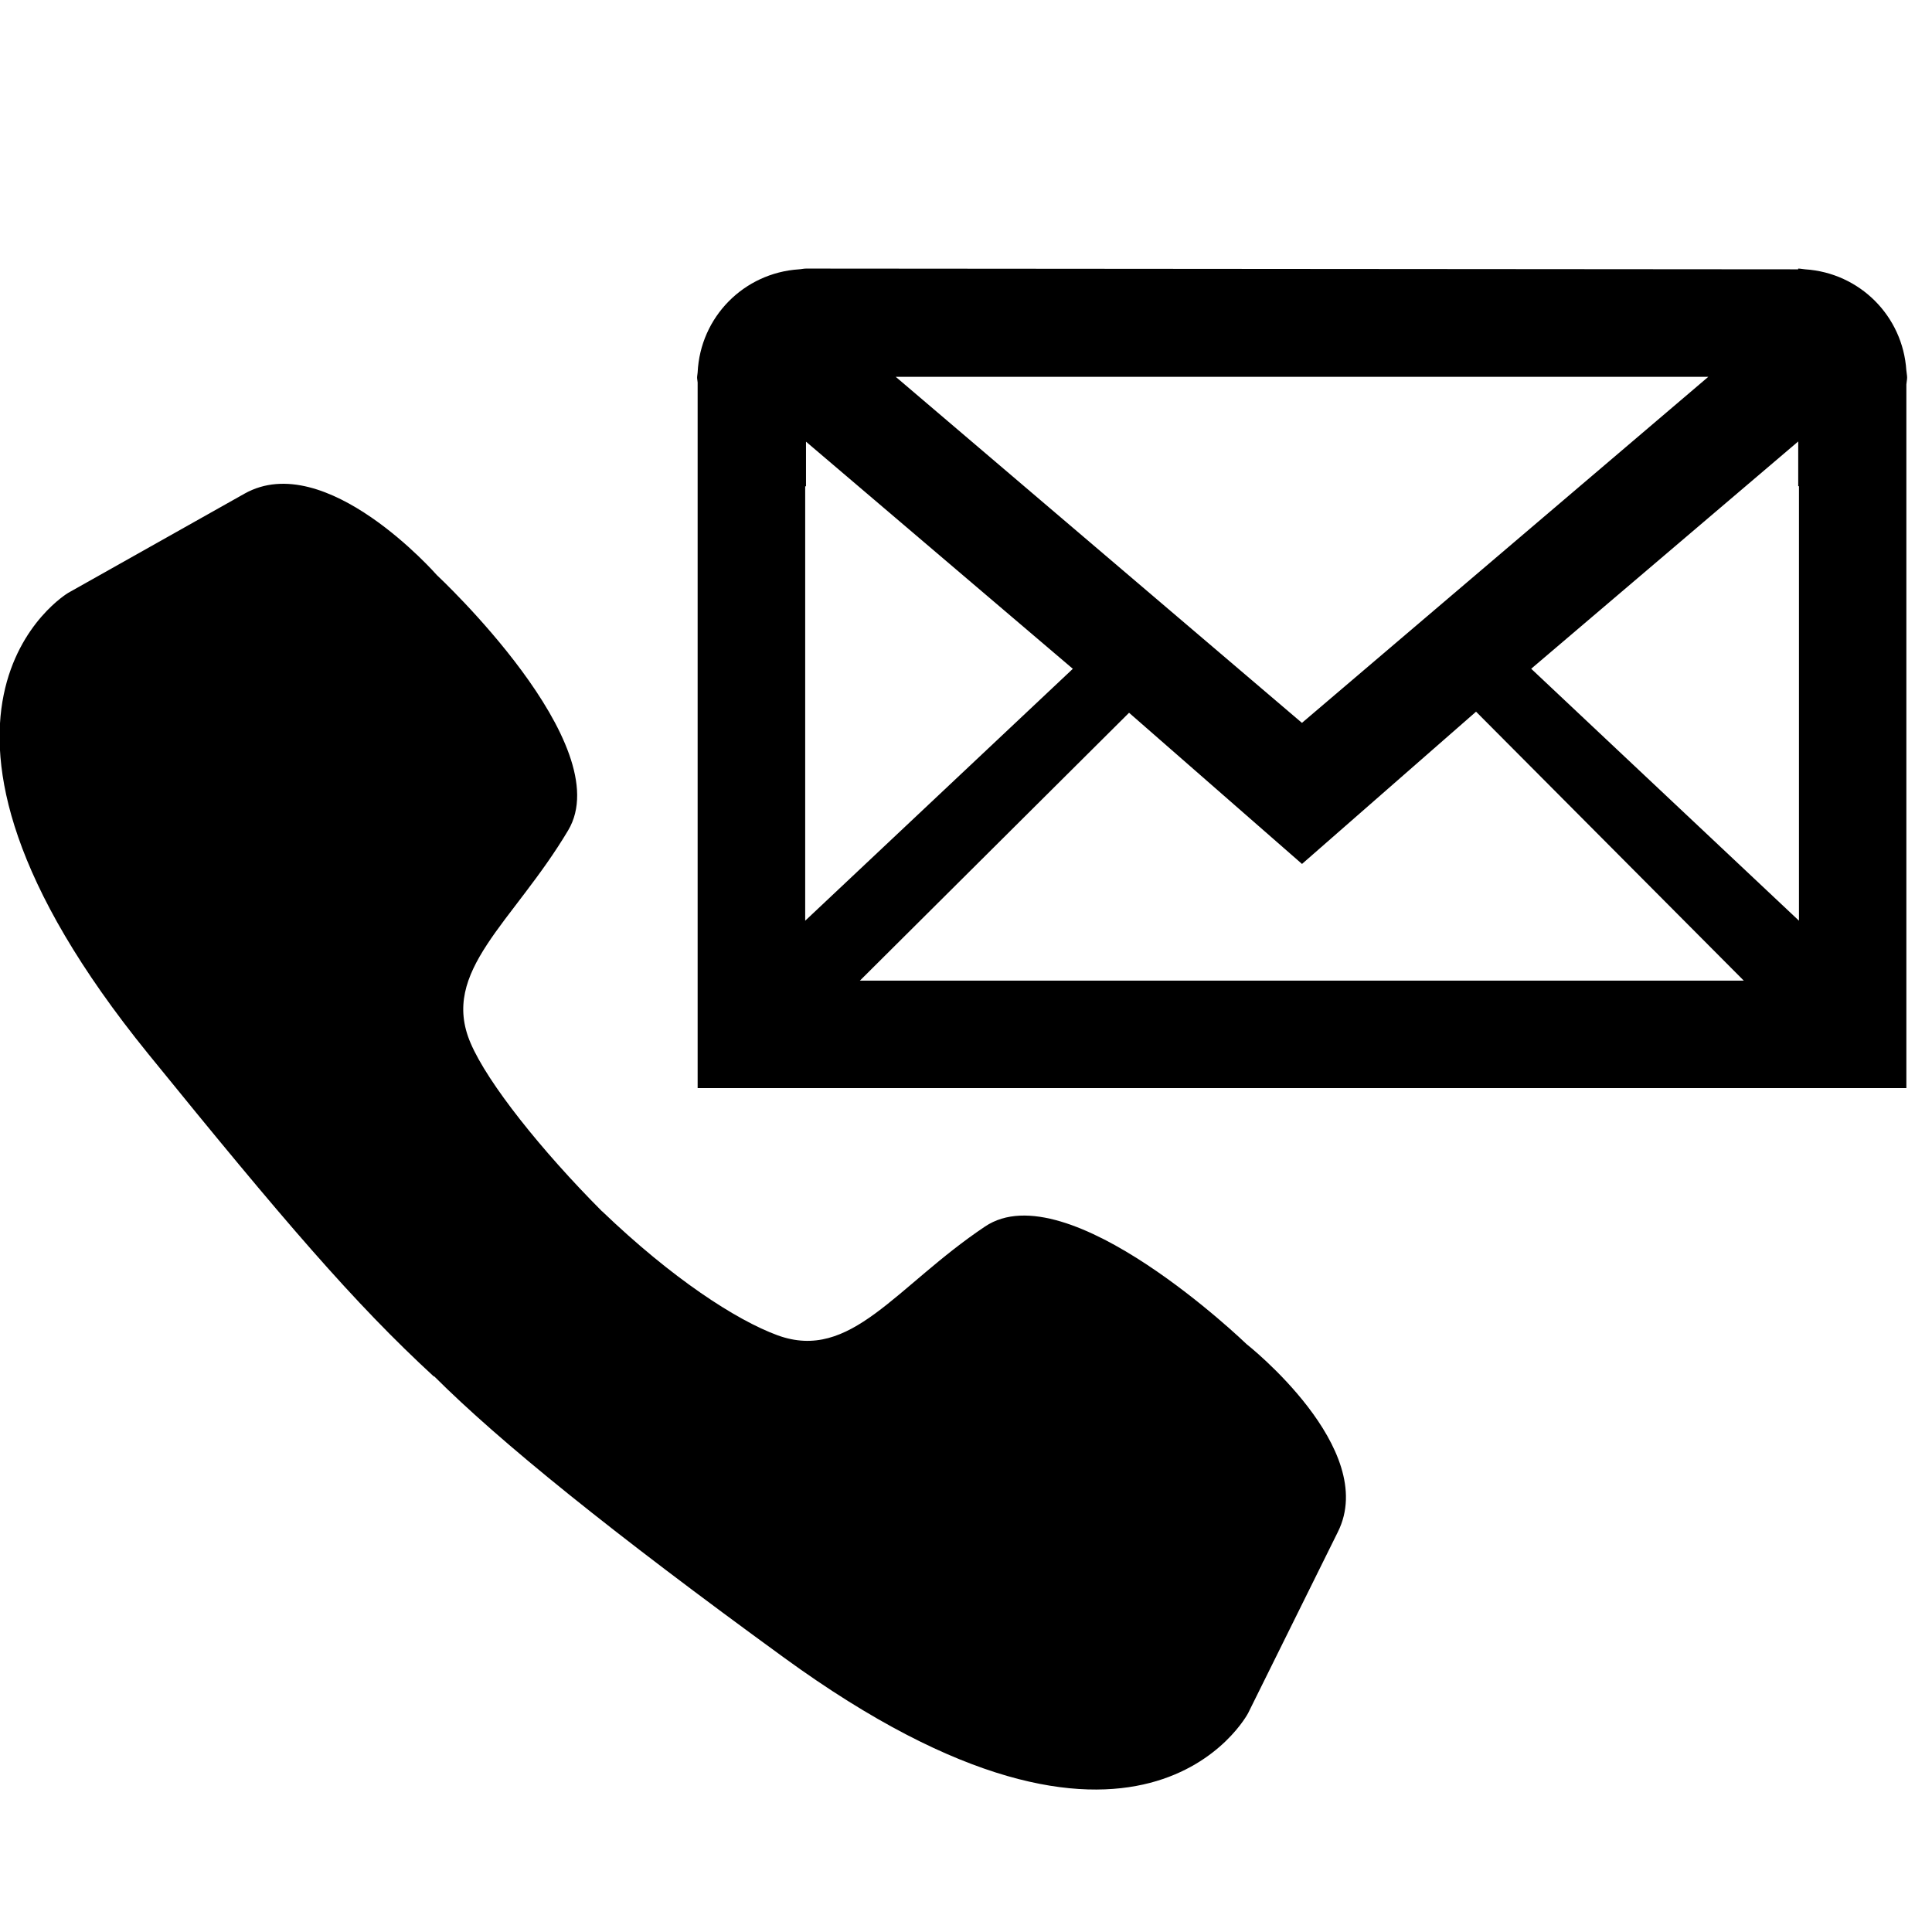
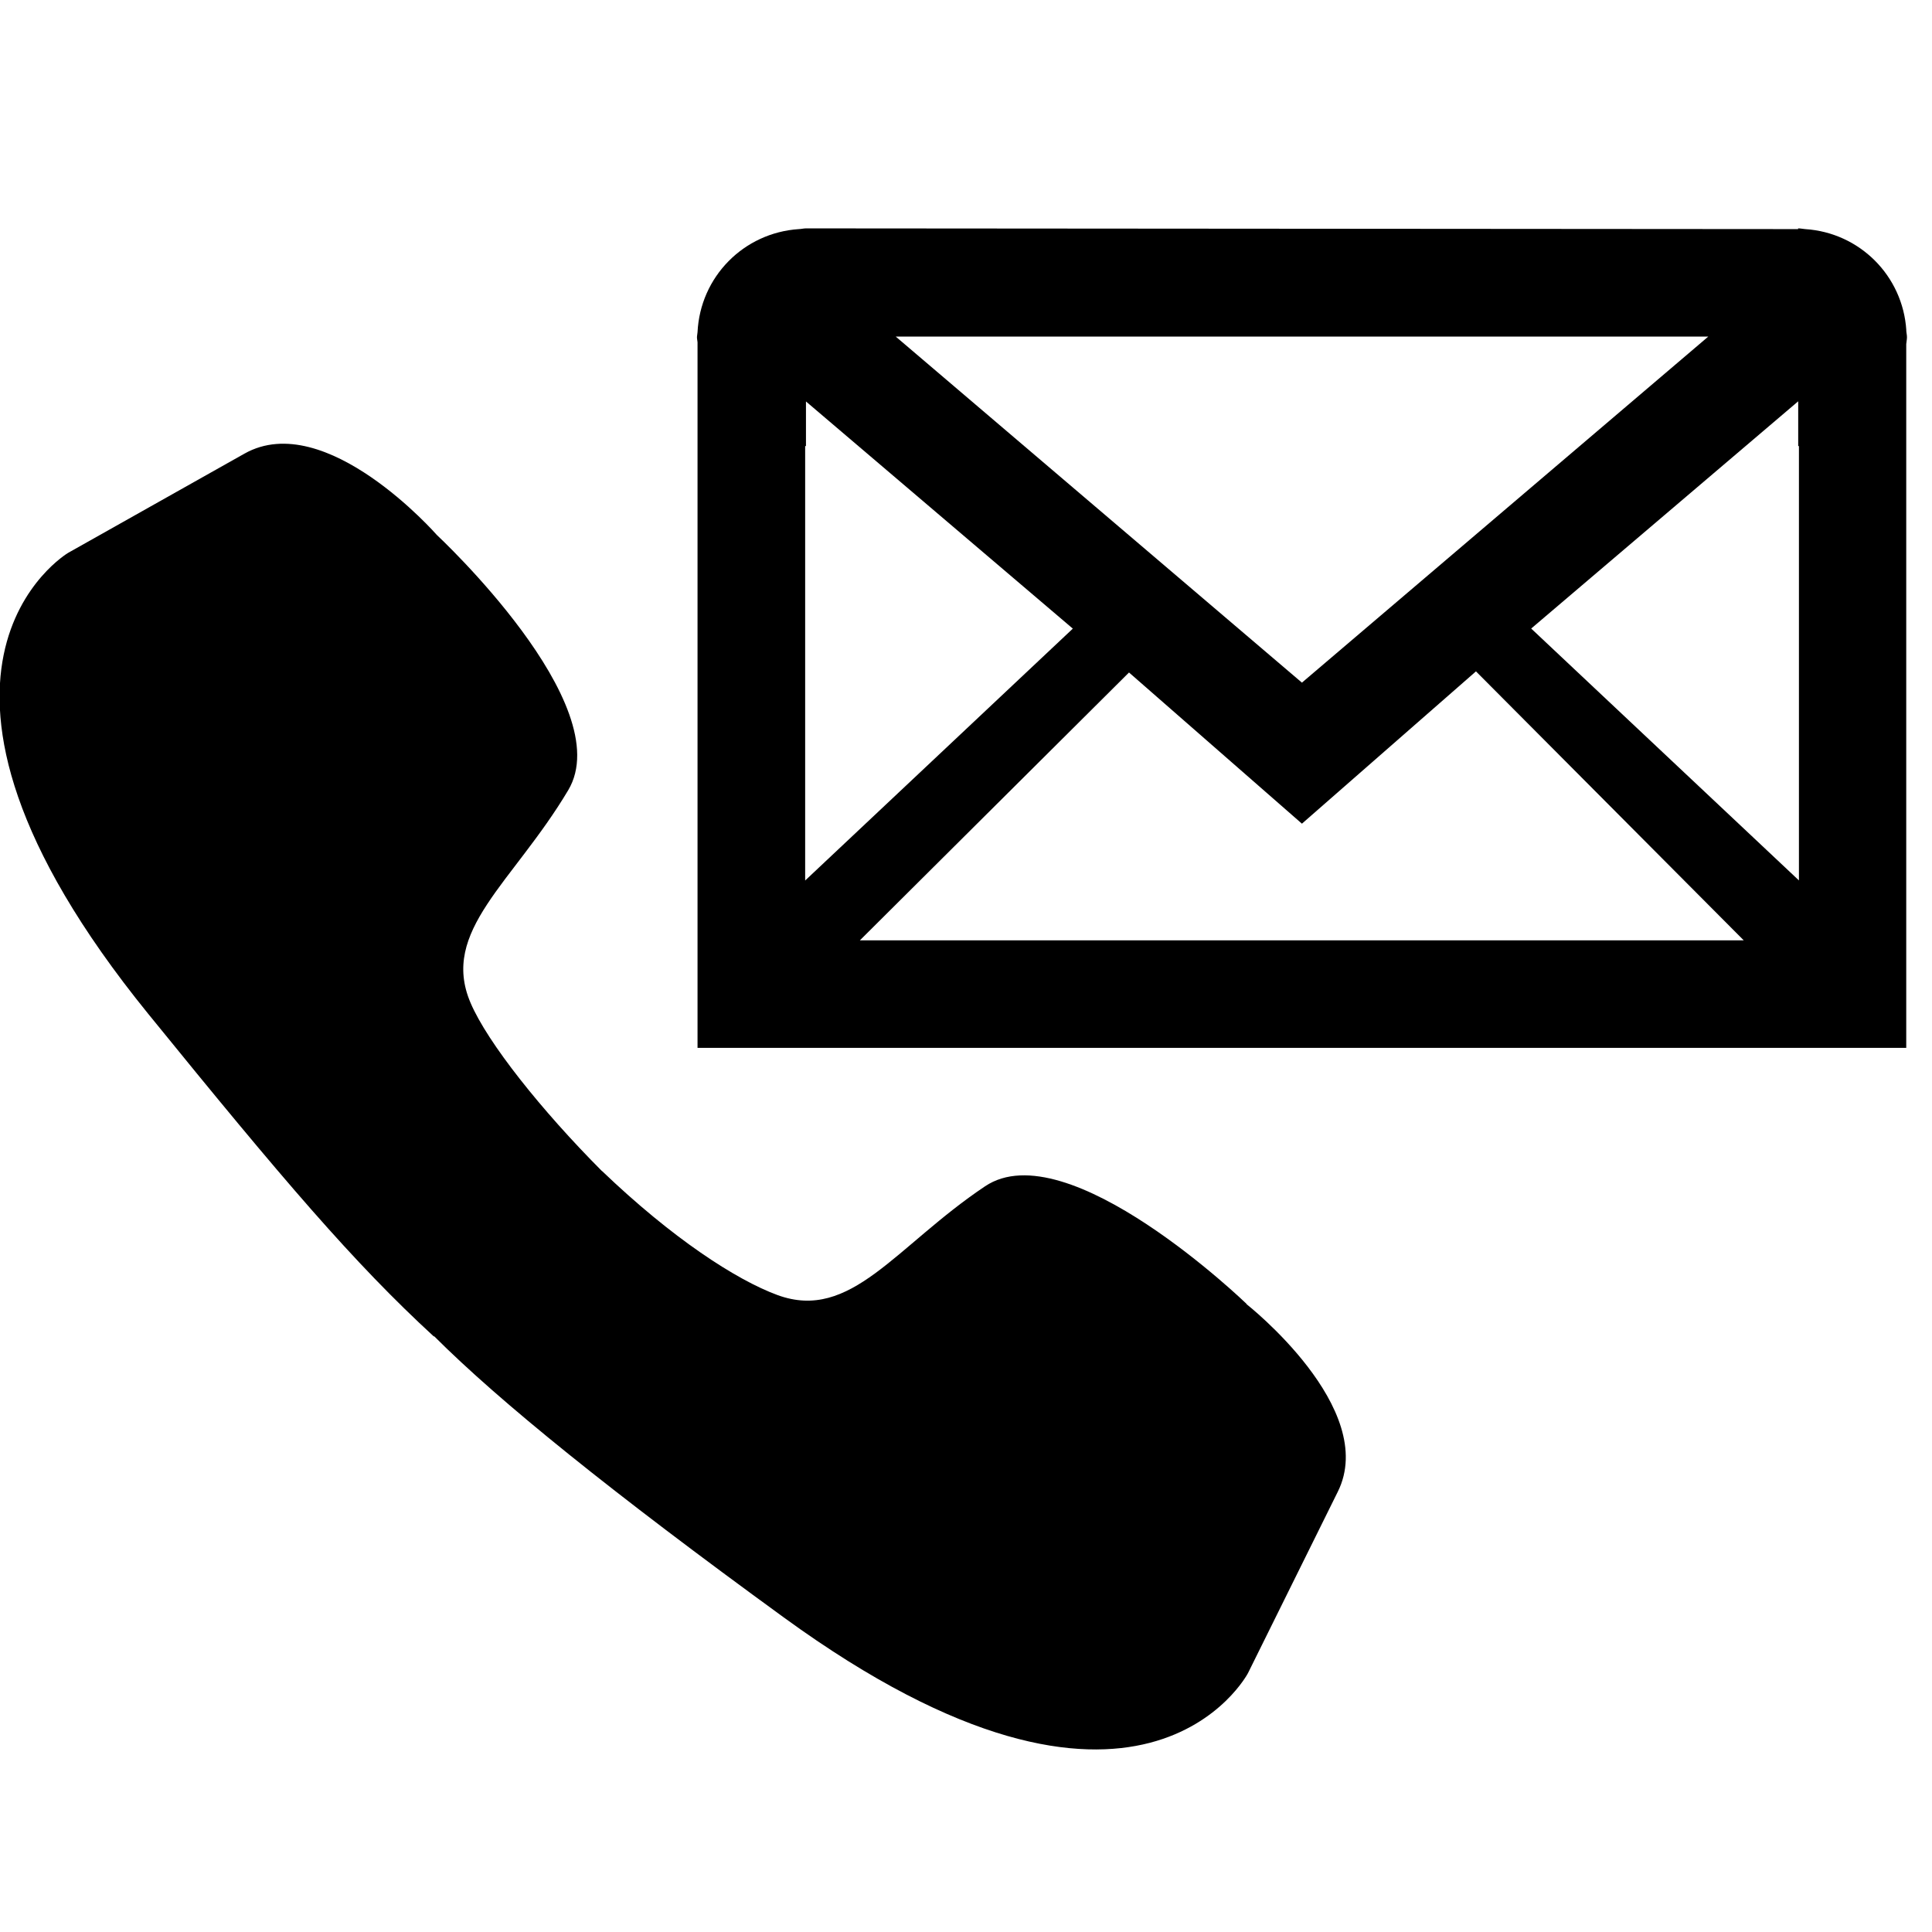
- <svg xmlns="http://www.w3.org/2000/svg" viewBox="0 0 1024 1024">
-   <path d="M1010.402 196.346c-1.868-28.869-24.734-51.697-53.598-53.598-1.258-.07-2.478-.394-3.736-.394v.394l-525.862-.394c-1.22 0-2.446.324-3.736.394-29.226 1.906-52.308 25.274-53.706 54.64-.038.864-.286 1.798-.286 2.732 0 .896.254 1.76.286 2.624v373.977h640.65V203.748c.07-1.22.394-2.408.394-3.666 0-1.296-.324-2.478-.394-3.736zm-104.972 3.38L690.06 383.138 474.761 199.726H905.43zm-478.7 58.02h.47v-23.654l141.422 120.392-141.854 133.517V257.746zm29.048 261.997l142.647-141.962 91.668 80.13 92.246-80.707L924.23 519.743H455.778zm497.678-31.78L811.565 354.446l141.53-120.467v23.724h.394v230.255zM660.721 712.431s-94.94-91.776-138.657-62.334c-47.486 31.78-71 71.864-109.966 57.626-21.931-8.05-55.828-30.09-93.001-65.752v.07c-32.136-32.244-60.682-68.089-69.671-89.19-16.392-38.14 22.466-63.667 51.697-112.736 27.072-45.37-69.596-135.315-69.596-135.315s-58.922-67.334-101.953-43.14c-43.069 24.232-93.466 52.594-93.466 52.594S-69.08 376.663 78.562 558.563c71.54 88.11 109.032 132.043 151.383 171.01l.178-.108c34.582 34.582 94.222 82.792 185.317 149.045 189.378 137.864 246.075 29.512 246.075 29.512s25.668-51.8 47.594-96.09c22.034-44.182-48.388-99.508-48.388-99.508z" />
+ <svg xmlns="http://www.w3.org/2000/svg" version="1.1" width="24" height="24" viewBox="0 0 24 24">
+   <path fill="#000" d="M23.681 4.102c-0.044-0.677-0.58-1.212-1.256-1.256-0.029-0.002-0.058-0.009-0.088-0.009v0.009l-12.325-0.009c-0.029 0-0.057 0.008-0.088 0.009-0.685 0.045-1.226 0.592-1.259 1.281-0.001 0.020-0.007 0.042-0.007 0.064s0.006 0.041 0.007 0.061v8.765h15.015v-8.742c0.002-0.029 0.009-0.056 0.009-0.086s-0.008-0.058-0.009-0.088zM21.221 4.181l-5.048 4.299-5.046-4.299h10.094zM10.001 5.541c0.004 0 0.008 0 0.011 0v-0.554l3.315 2.822-3.325 3.129v-5.397zM10.682 11.681l3.343-3.327 2.148 1.878 2.162-1.892 3.326 3.341h-10.979zM22.347 10.937l-3.326-3.129 3.317-2.823v0.556c0.003 0 0.007 0 0.009 0v5.397z" />
+   <path fill="#000" d="M15.486 16.198c0 0-2.225-2.151-3.25-1.461-1.113 0.745-1.664 1.684-2.577 1.351-0.514-0.189-1.308-0.705-2.18-1.541v0.002c-0.753-0.756-1.422-1.596-1.633-2.090-0.384-0.894 0.527-1.492 1.212-2.642 0.635-1.063-1.631-3.171-1.631-3.171s-1.381-1.578-2.39-1.011c-1.009 0.568-2.191 1.233-2.191 1.233s-2.465 1.463 0.995 5.726c1.677 2.065 2.555 3.095 3.548 4.008l0.004-0.003c0.811 0.811 2.208 1.94 4.343 3.493 4.439 3.231 5.767 0.692 5.767 0.692s0.602-1.214 1.115-2.252c0.516-1.036-1.134-2.332-1.134-2.332z" />
</svg>
